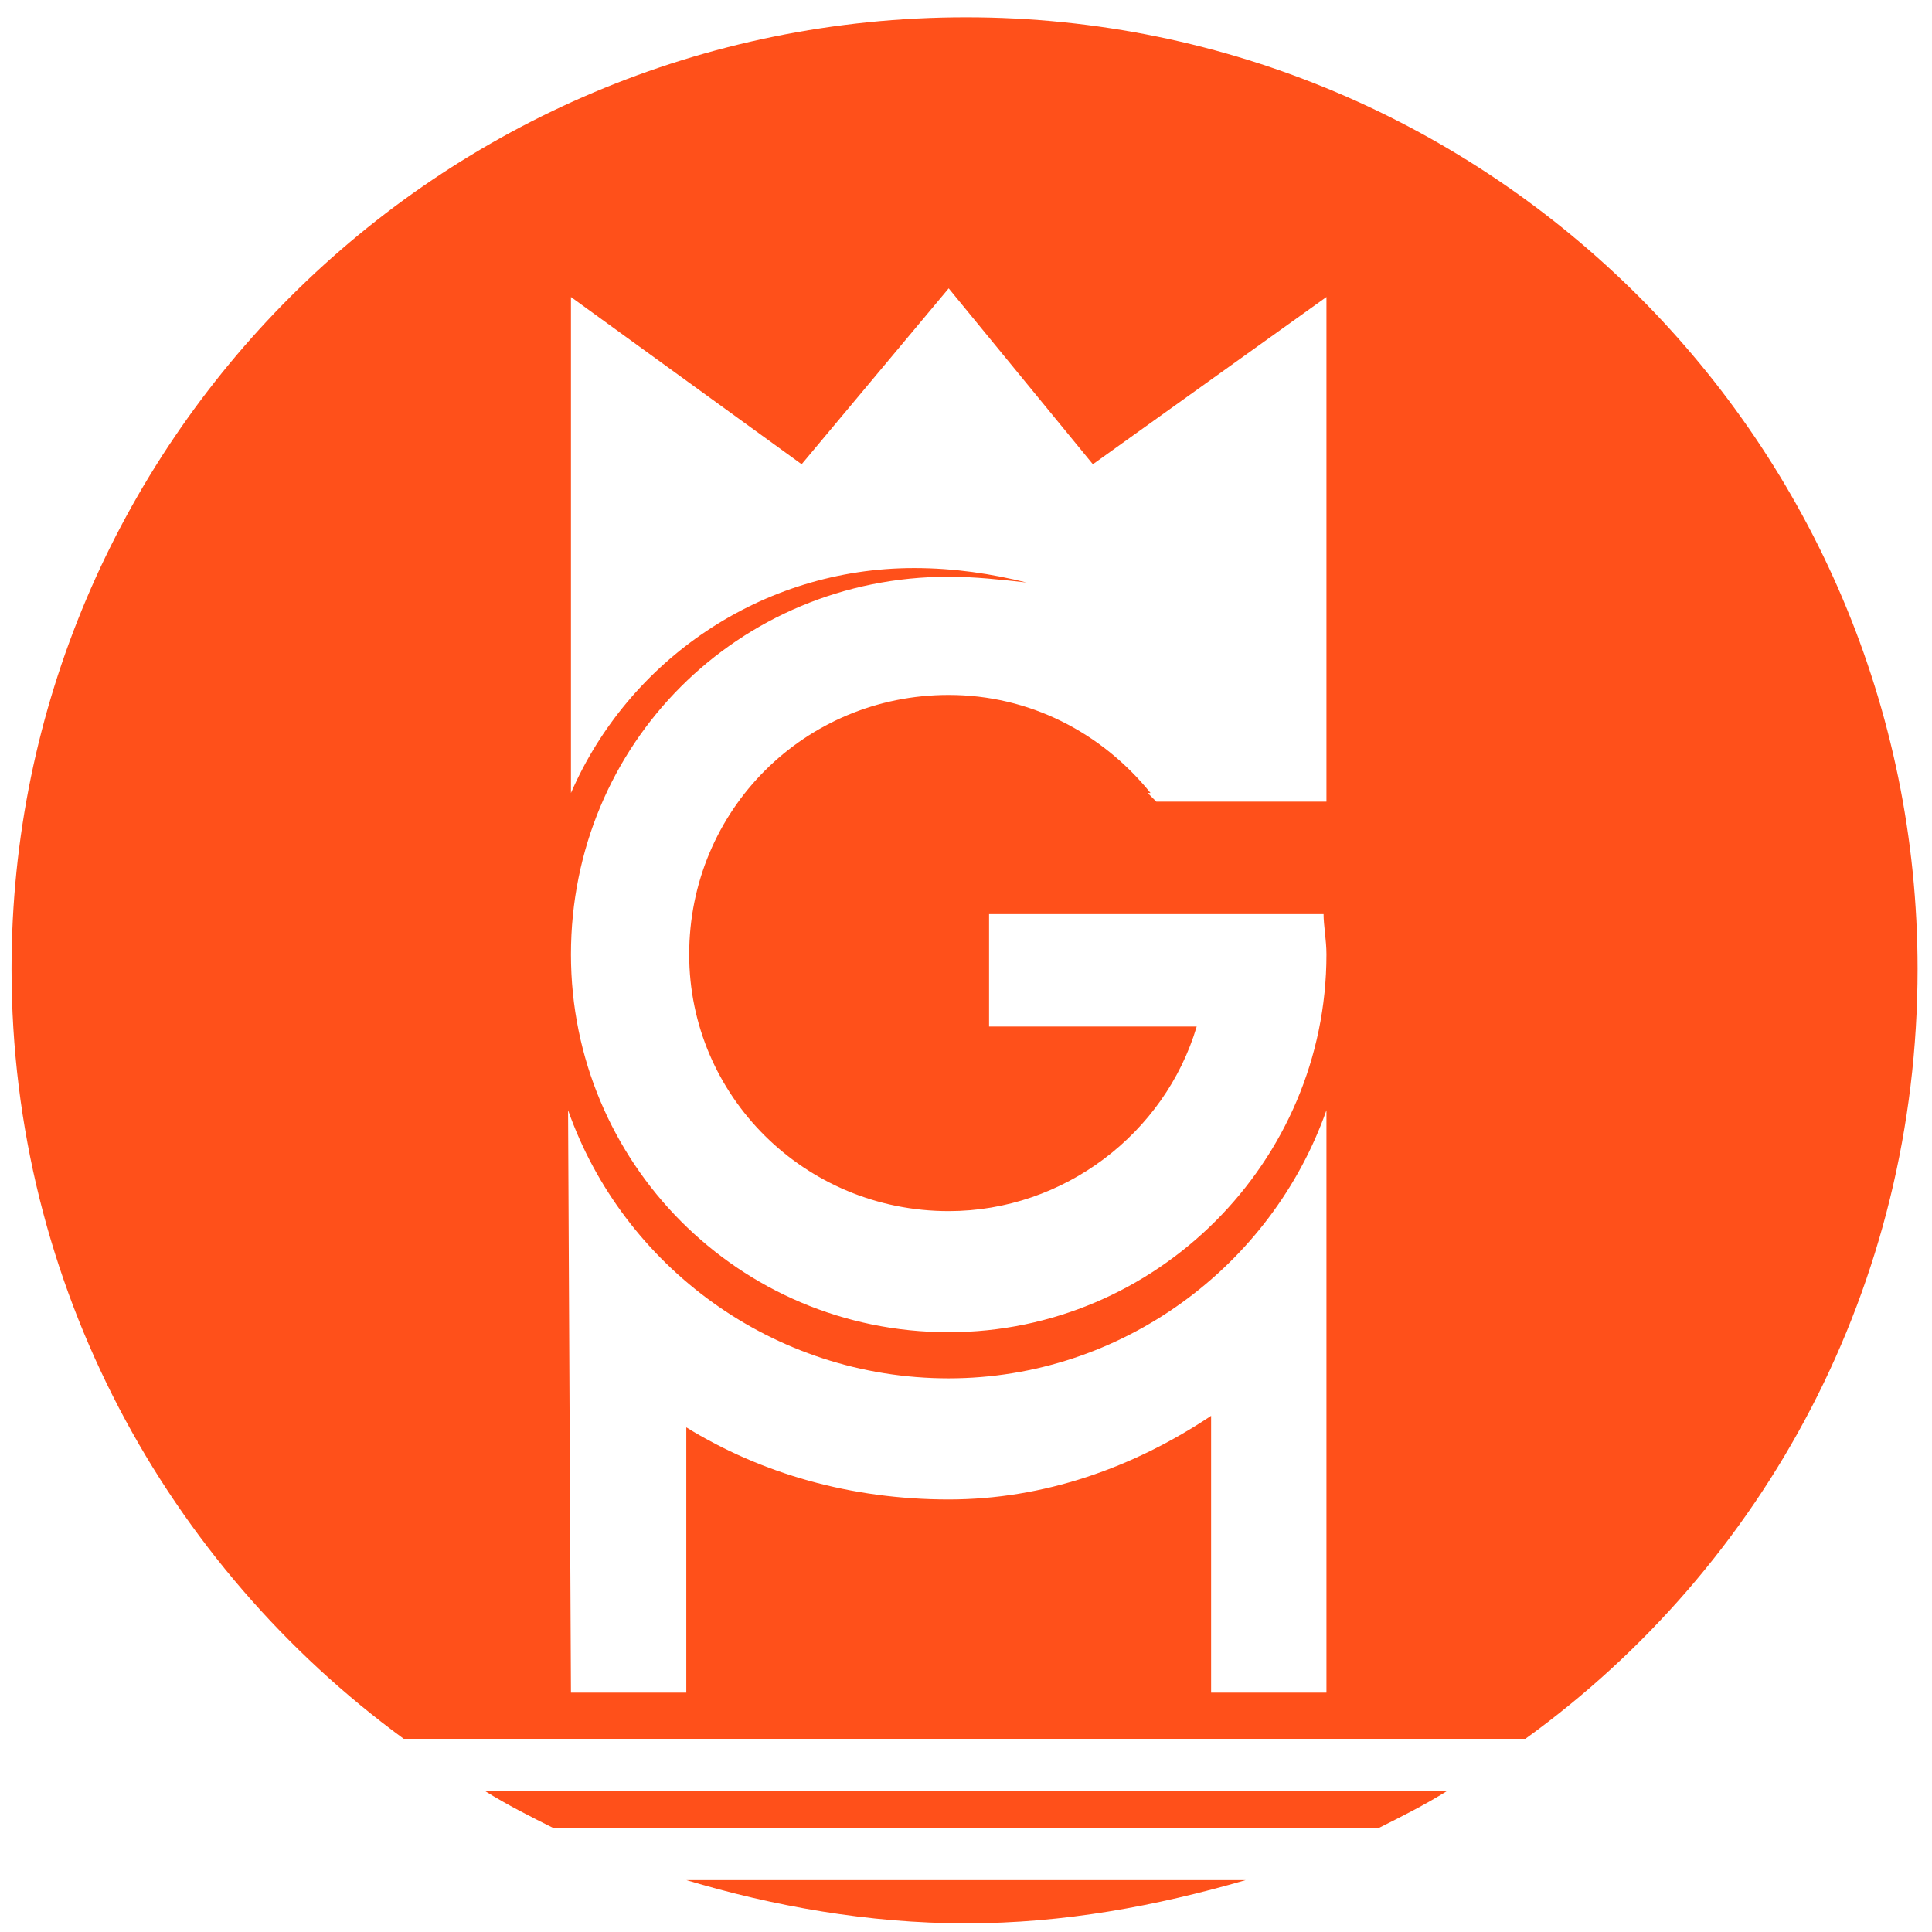
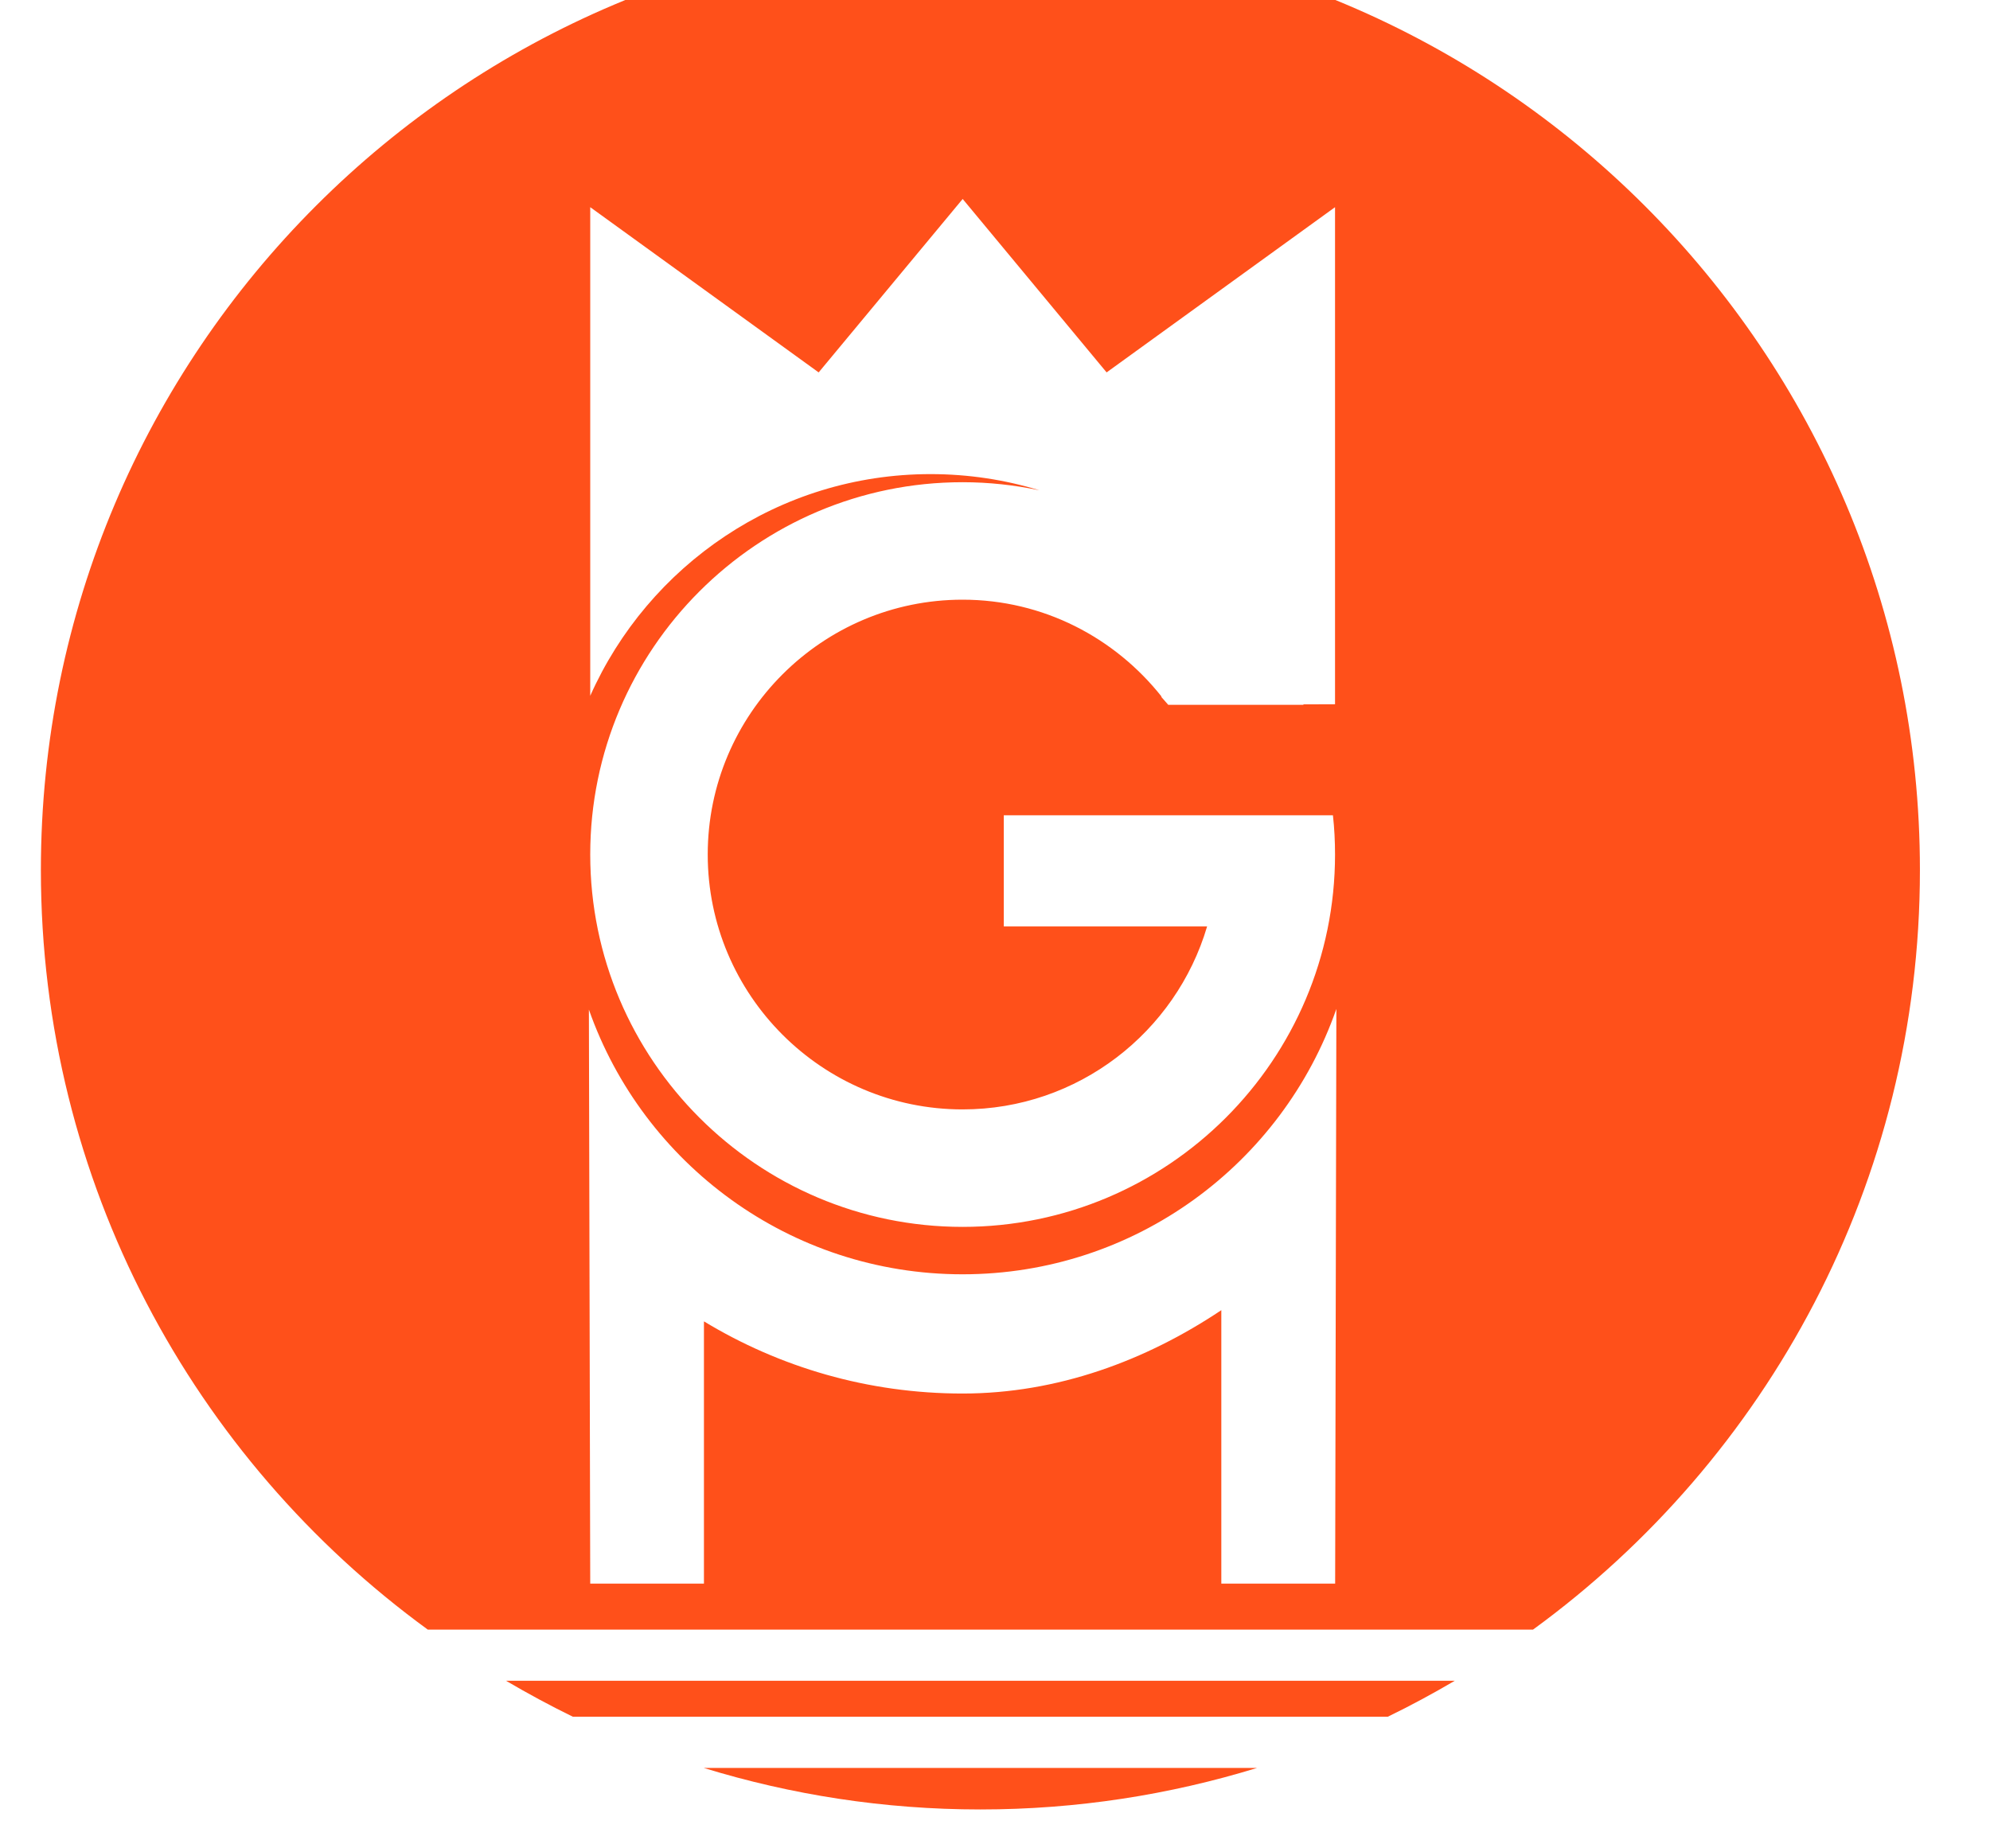
- <svg xmlns="http://www.w3.org/2000/svg" viewBox="11 5 67 67">
-   <path fill="#ff501a" d="M 34.8 70.2 C 37.8 71.1 41.1 71.7 44.5 71.7 C 47.9 71.7 51.1 71.1 54.2 70.2 L 34.8 70.2" />
-   <path fill="#ff501a" d="M 57 63.7 L 53 63.7 L 53 54.1 C 50.3 55.9 47.2 57 43.9 57 C 40.5 57 37.4 56.1 34.8 54.5 L 34.8 63.7 L 30.8 63.7 L 30.7 43.5 C 32.6 48.9 37.8 52.8 43.9 52.8 C 49.9 52.8 55.1 48.9 57 43.5 Z M 42.7 24.7 C 37.4 24.7 32.8 27.9 30.8 32.5 L 30.8 15.3 L 38.8 21.1 L 43.9 15 L 48.9 21.1 L 57 15.3 L 57 32.8 L 55.8 32.8 C 55.8 32.8 55.9 32.8 55.9 32.8 L 51.1 32.8 L 50.8 32.5 L 50.9 32.5 C 49.2 30.4 46.7 29.1 43.9 29.1 C 38.9 29.1 34.9 33.1 34.9 38.1 C 34.9 43 38.9 47 43.9 47 C 47.9 47 51.4 44.3 52.5 40.6 L 45.3 40.6 L 45.3 36.7 L 56.9 36.7 C 56.9 37.1 57 37.6 57 38.1 C 57 45.3 51.1 51.2 43.9 51.2 C 36.6 51.2 30.8 45.3 30.8 38.1 C 30.8 30.8 36.6 25 43.9 25 C 44.8 25 45.7 25.1 46.6 25.2 C 45.4 24.9 44.1 24.7 42.7 24.7 Z M 44.5 5.6 C 26.2 5.6 11.4 20.4 11.4 38.6 C 11.4 49.6 16.8 59.3 25 65.3 L 63.9 65.3 C 72.2 59.3 77.5 49.6 77.5 38.6 C 77.5 20.4 62.7 5.6 44.5 5.6" />
-   <path fill="#ff501a" d="M 61.2 67.1 L 27.8 67.1 C 28.6 67.6 29.4 68 30.2 68.4 L 58.8 68.4 C 59.6 68 60.4 67.6 61.2 67.1" />
+ <svg xmlns="http://www.w3.org/2000/svg" viewBox="10 8 70 65">
+   <path fill="#ff501a" d="M 34.754 70.199 C 37.832 71.145 41.098 71.66 44.484 71.66 C 47.875 71.66 51.141 71.145 54.219 70.199 L 34.754 70.199 " />
+   <path fill="#ff501a" d="M 56.965 63.715 L 52.961 63.715 L 52.961 54.094 C 50.305 55.871 47.191 57.027 43.859 57.027 C 40.527 57.027 37.418 56.098 34.762 54.488 L 34.762 63.715 L 30.762 63.715 L 30.715 43.52 C 32.621 48.941 37.785 52.832 43.859 52.832 C 49.941 52.832 55.109 48.93 57.008 43.496 Z M 42.734 24.68 C 37.395 24.68 32.801 27.895 30.762 32.48 L 30.762 15.289 L 38.797 21.102 L 43.863 15 L 48.926 21.102 L 56.961 15.289 L 56.961 32.777 L 55.844 32.781 C 55.848 32.785 55.852 32.793 55.852 32.797 L 51.094 32.797 L 50.844 32.512 L 50.863 32.512 C 49.223 30.441 46.703 29.098 43.859 29.098 C 38.918 29.098 34.895 33.121 34.895 38.062 C 34.895 43.008 38.918 47.031 43.859 47.031 C 47.926 47.031 51.363 44.312 52.461 40.594 L 45.309 40.594 L 45.309 36.684 L 56.887 36.684 C 56.938 37.137 56.961 37.598 56.961 38.062 C 56.961 45.289 51.086 51.164 43.859 51.164 C 36.641 51.164 30.762 45.289 30.762 38.062 C 30.762 30.84 36.641 24.965 43.859 24.965 C 44.789 24.965 45.691 25.066 46.566 25.25 C 45.352 24.879 44.066 24.68 42.734 24.68 Z M 44.484 5.559 C 26.234 5.559 11.438 20.355 11.438 38.609 C 11.438 49.594 16.801 59.32 25.047 65.332 L 63.926 65.332 C 72.172 59.32 77.535 49.594 77.535 38.609 C 77.535 20.355 62.738 5.559 44.484 5.559 " />
+   <path fill="#ff501a" d="M 61.172 67.133 L 27.801 67.133 C 28.566 67.582 29.352 68.008 30.152 68.398 L 58.816 68.398 C 59.621 68.008 60.406 67.582 61.172 67.133 " />
</svg>
